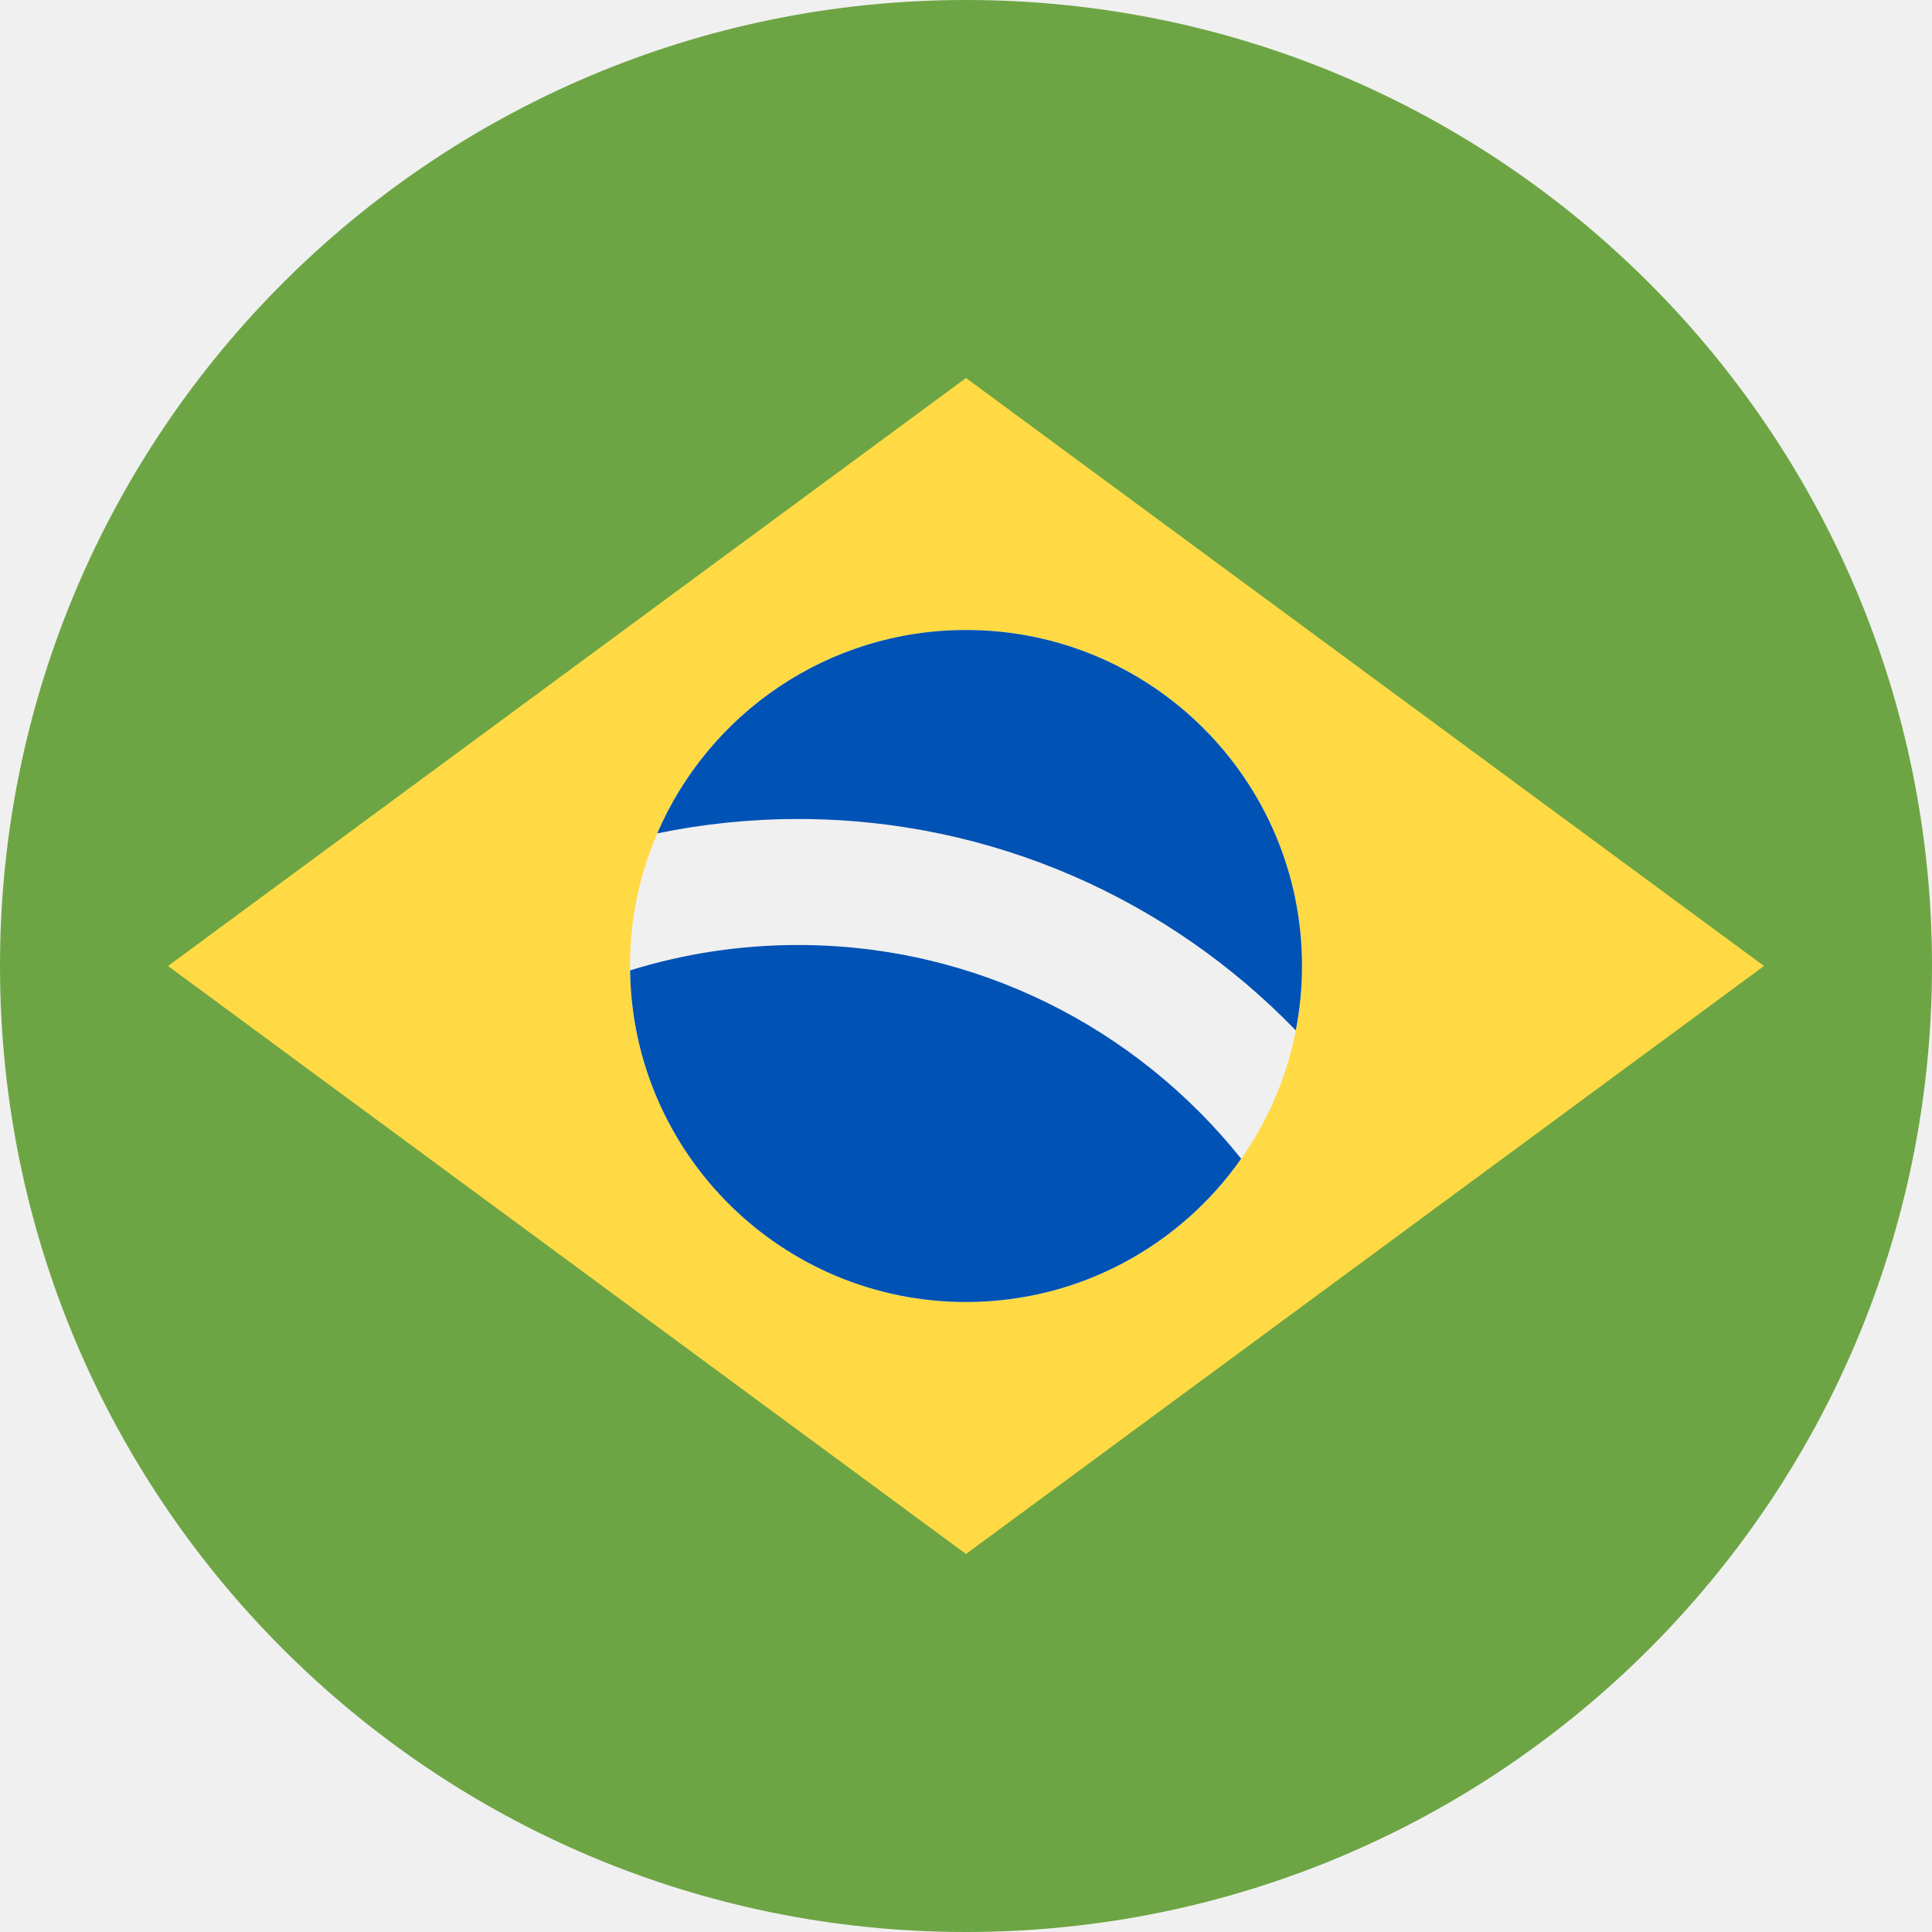
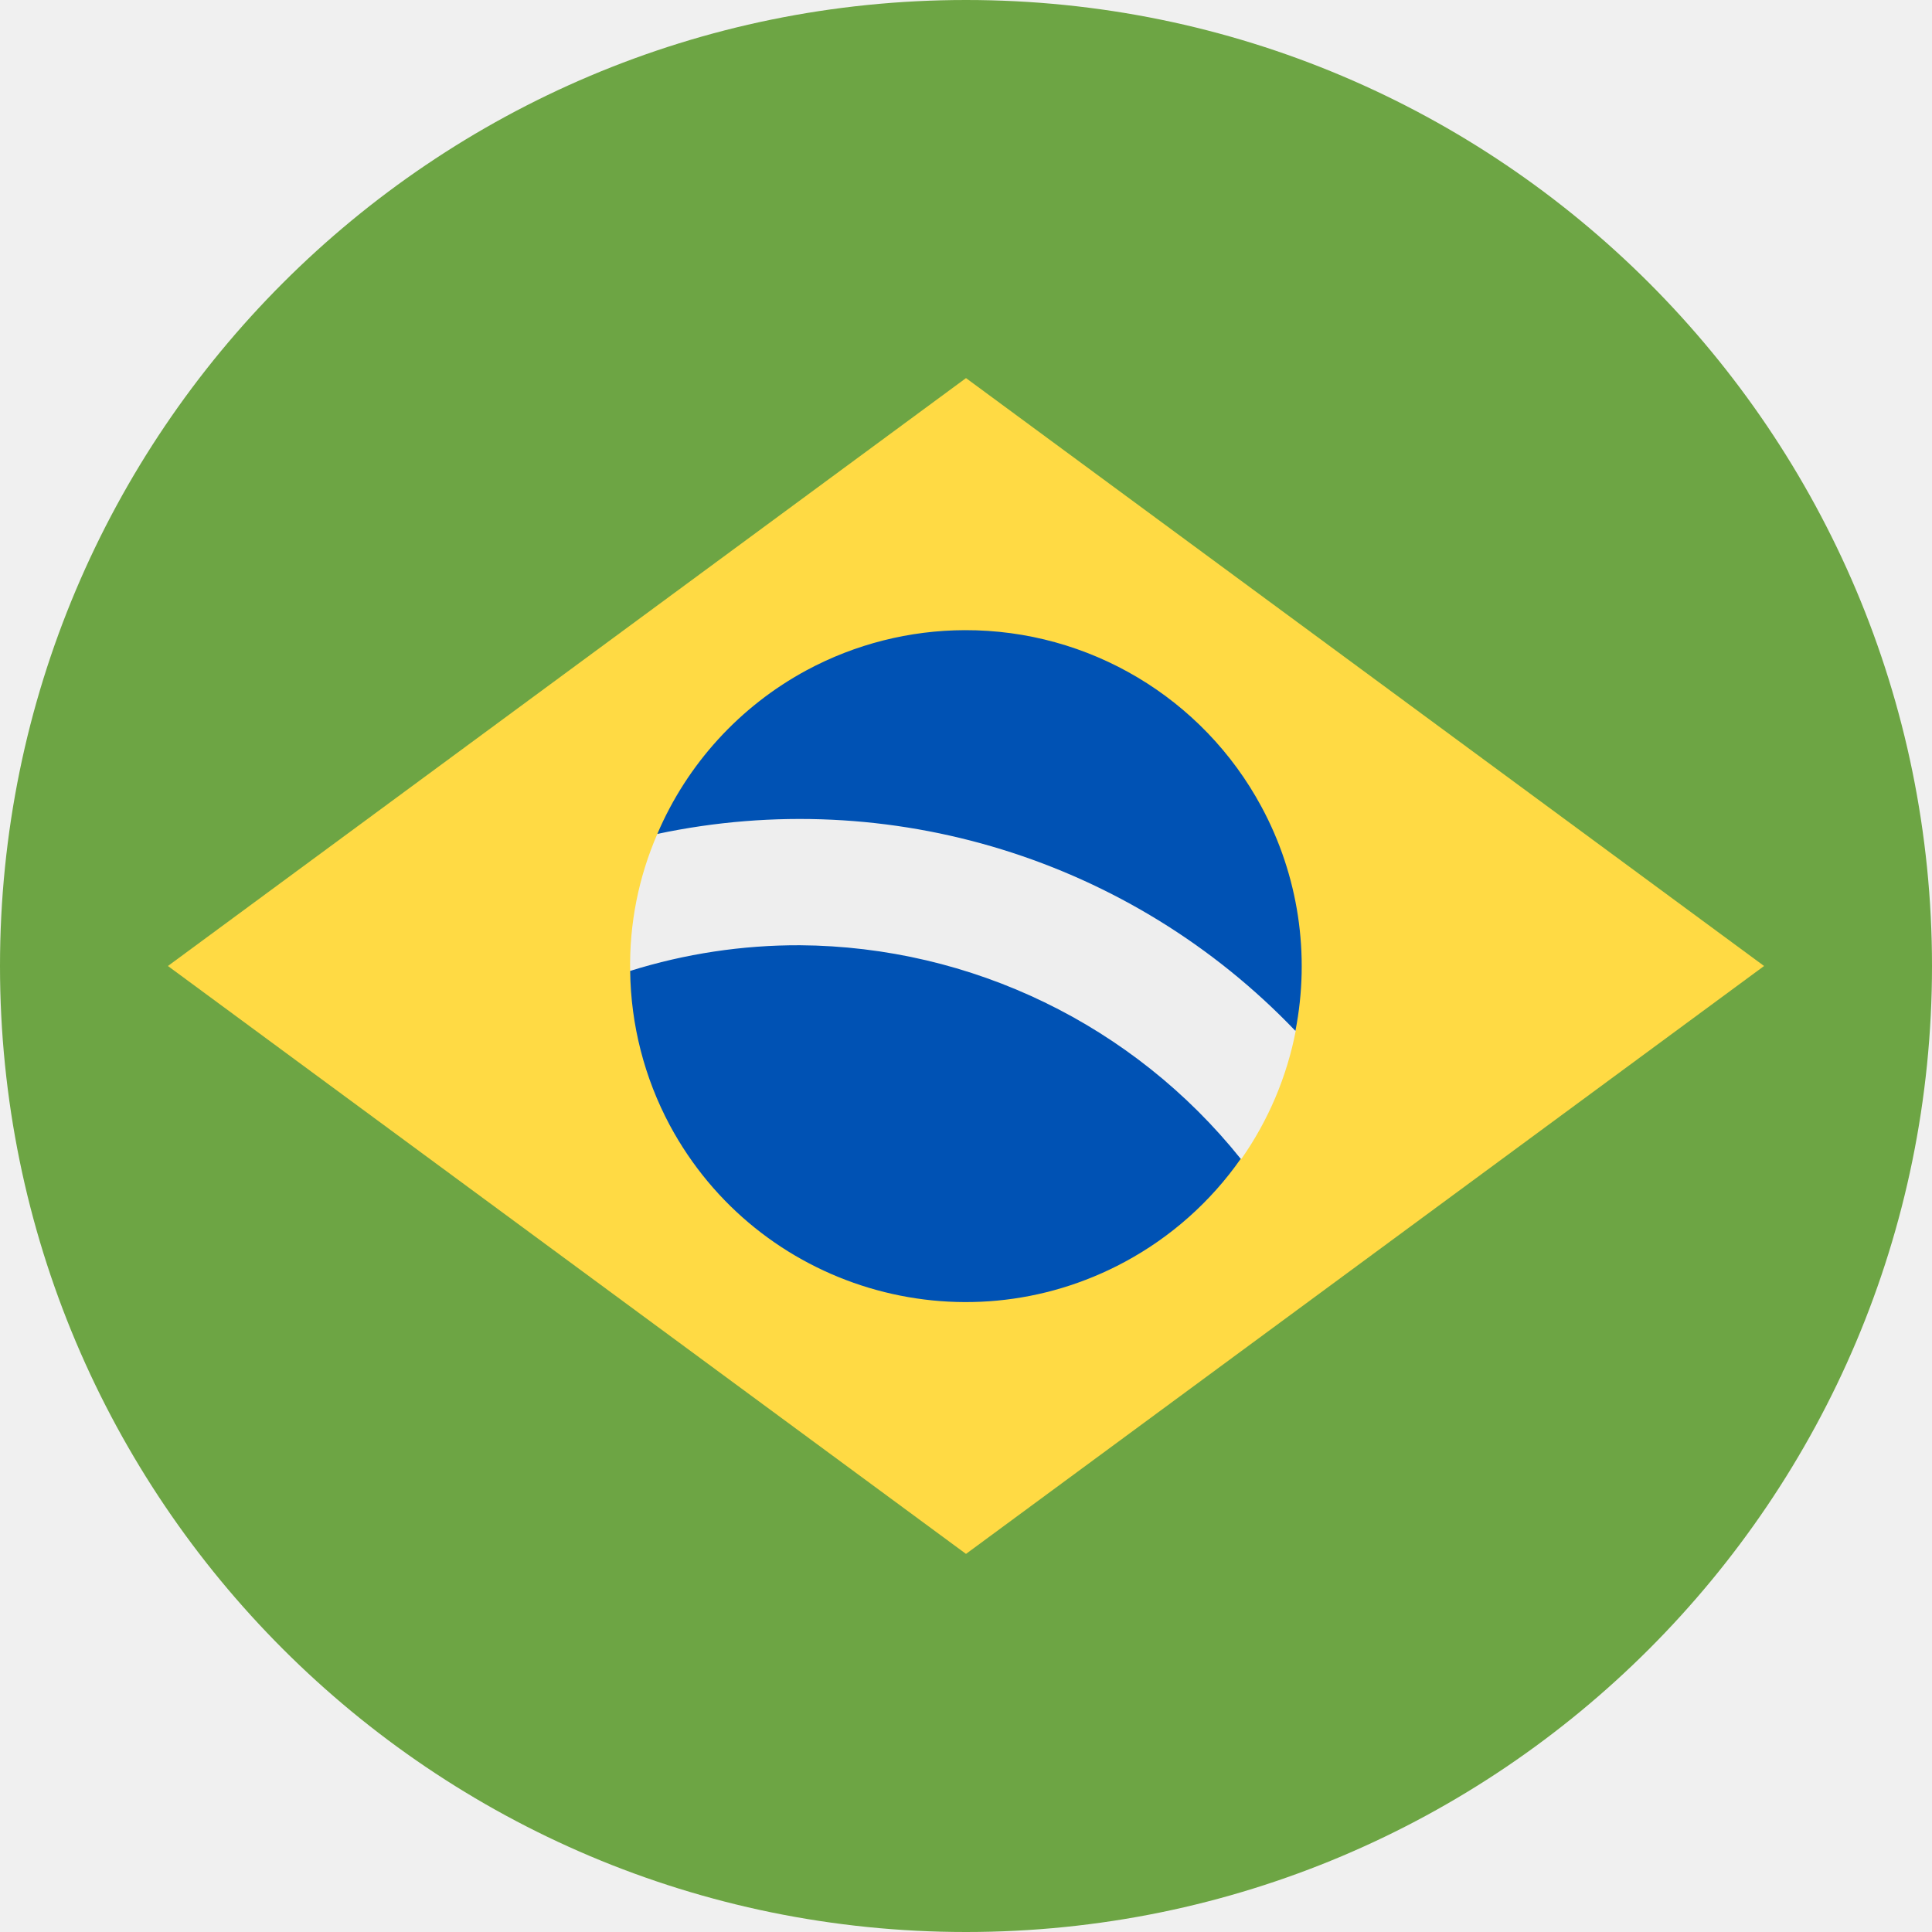
- <svg xmlns="http://www.w3.org/2000/svg" version="1.1" id="Layer_1" x="0px" y="0px" viewBox="0 0 512 512" style="enable-background:new 0 0 512 512;" xml:space="preserve">
-   <circle style="fill:#6DA544;" cx="256" cy="256" r="256" />
-   <polygon style="fill:#FFDA44;" points="256,100.174 467.478,256 256,411.826 44.522,256 " />
-   <circle style="fill:#F0F0F0;" cx="256" cy="256" r="89.043" />
-   <g>
-     <path style="fill:#0052B4;" d="M211.478,250.435c-15.484,0-30.427,2.355-44.493,6.725c0.623,48.64,40.227,87.884,89.015,87.884   c30.168,0,56.812-15.017,72.919-37.968C301.362,272.579,258.961,250.435,211.478,250.435z" />
-     <path style="fill:#0052B4;" d="M343.393,273.06c1.072-5.524,1.651-11.223,1.651-17.06c0-49.178-39.866-89.043-89.043-89.043   c-36.694,0-68.194,22.201-81.826,53.899c12.05-2.497,24.526-3.812,37.305-3.812C263.197,217.043,309.983,238.541,343.393,273.06z" />
+ <svg xmlns="http://www.w3.org/2000/svg" width="512" height="512" viewBox="0 0 512 512" version="1.1" id="svg4">
+   <defs id="defs4" />
+   <mask id="a">
+     <circle cx="256" cy="256" r="256" fill="#fff" id="circle1" />
+   </mask>
+   <g mask="url(#a)" id="g4">
+     <path fill="#6da544" d="M0 0h512v512H0z" id="path1" />
+     <path fill="#ffda44" d="M256 100.2 467.5 256 256 411.8 44.5 256z" id="path2" />
+     <path fill="#eee" d="M174.2 221a87 87 0 0 0-7.2 36.3l162 49.8a88.5 88.5 0 0 0 14.4-34c-40.6-65.3-119.7-80.3-169.1-52z" id="path3" />
+     <path fill="#0052b4" d="M255.7 167a89 89 0 0 0-41.9 10.6 89 89 0 0 0-39.6 43.4 181.7 181.7 0 0 1 169.1 52.2 89 89 0 0 0-9-59.4 89 89 0 0 0-78.6-46.8zM212 250.5a149 149 0 0 0-45 6.8 89 89 0 0 0 10.5 40.9 89 89 0 0 0 120.6 36.2 89 89 0 0 0 30.7-27.3A151 151 0 0 0 212 250.5z" id="path4" />
  </g>
-   <g>
- </g>
-   <g>
- </g>
-   <g>
- </g>
-   <g>
- </g>
-   <g>
- </g>
-   <g>
- </g>
-   <g>
- </g>
-   <g>
- </g>
-   <g>
- </g>
-   <g>
- </g>
-   <g>
- </g>
-   <g>
- </g>
-   <g>
- </g>
-   <g>
- </g>
-   <g>
- </g>
</svg>
